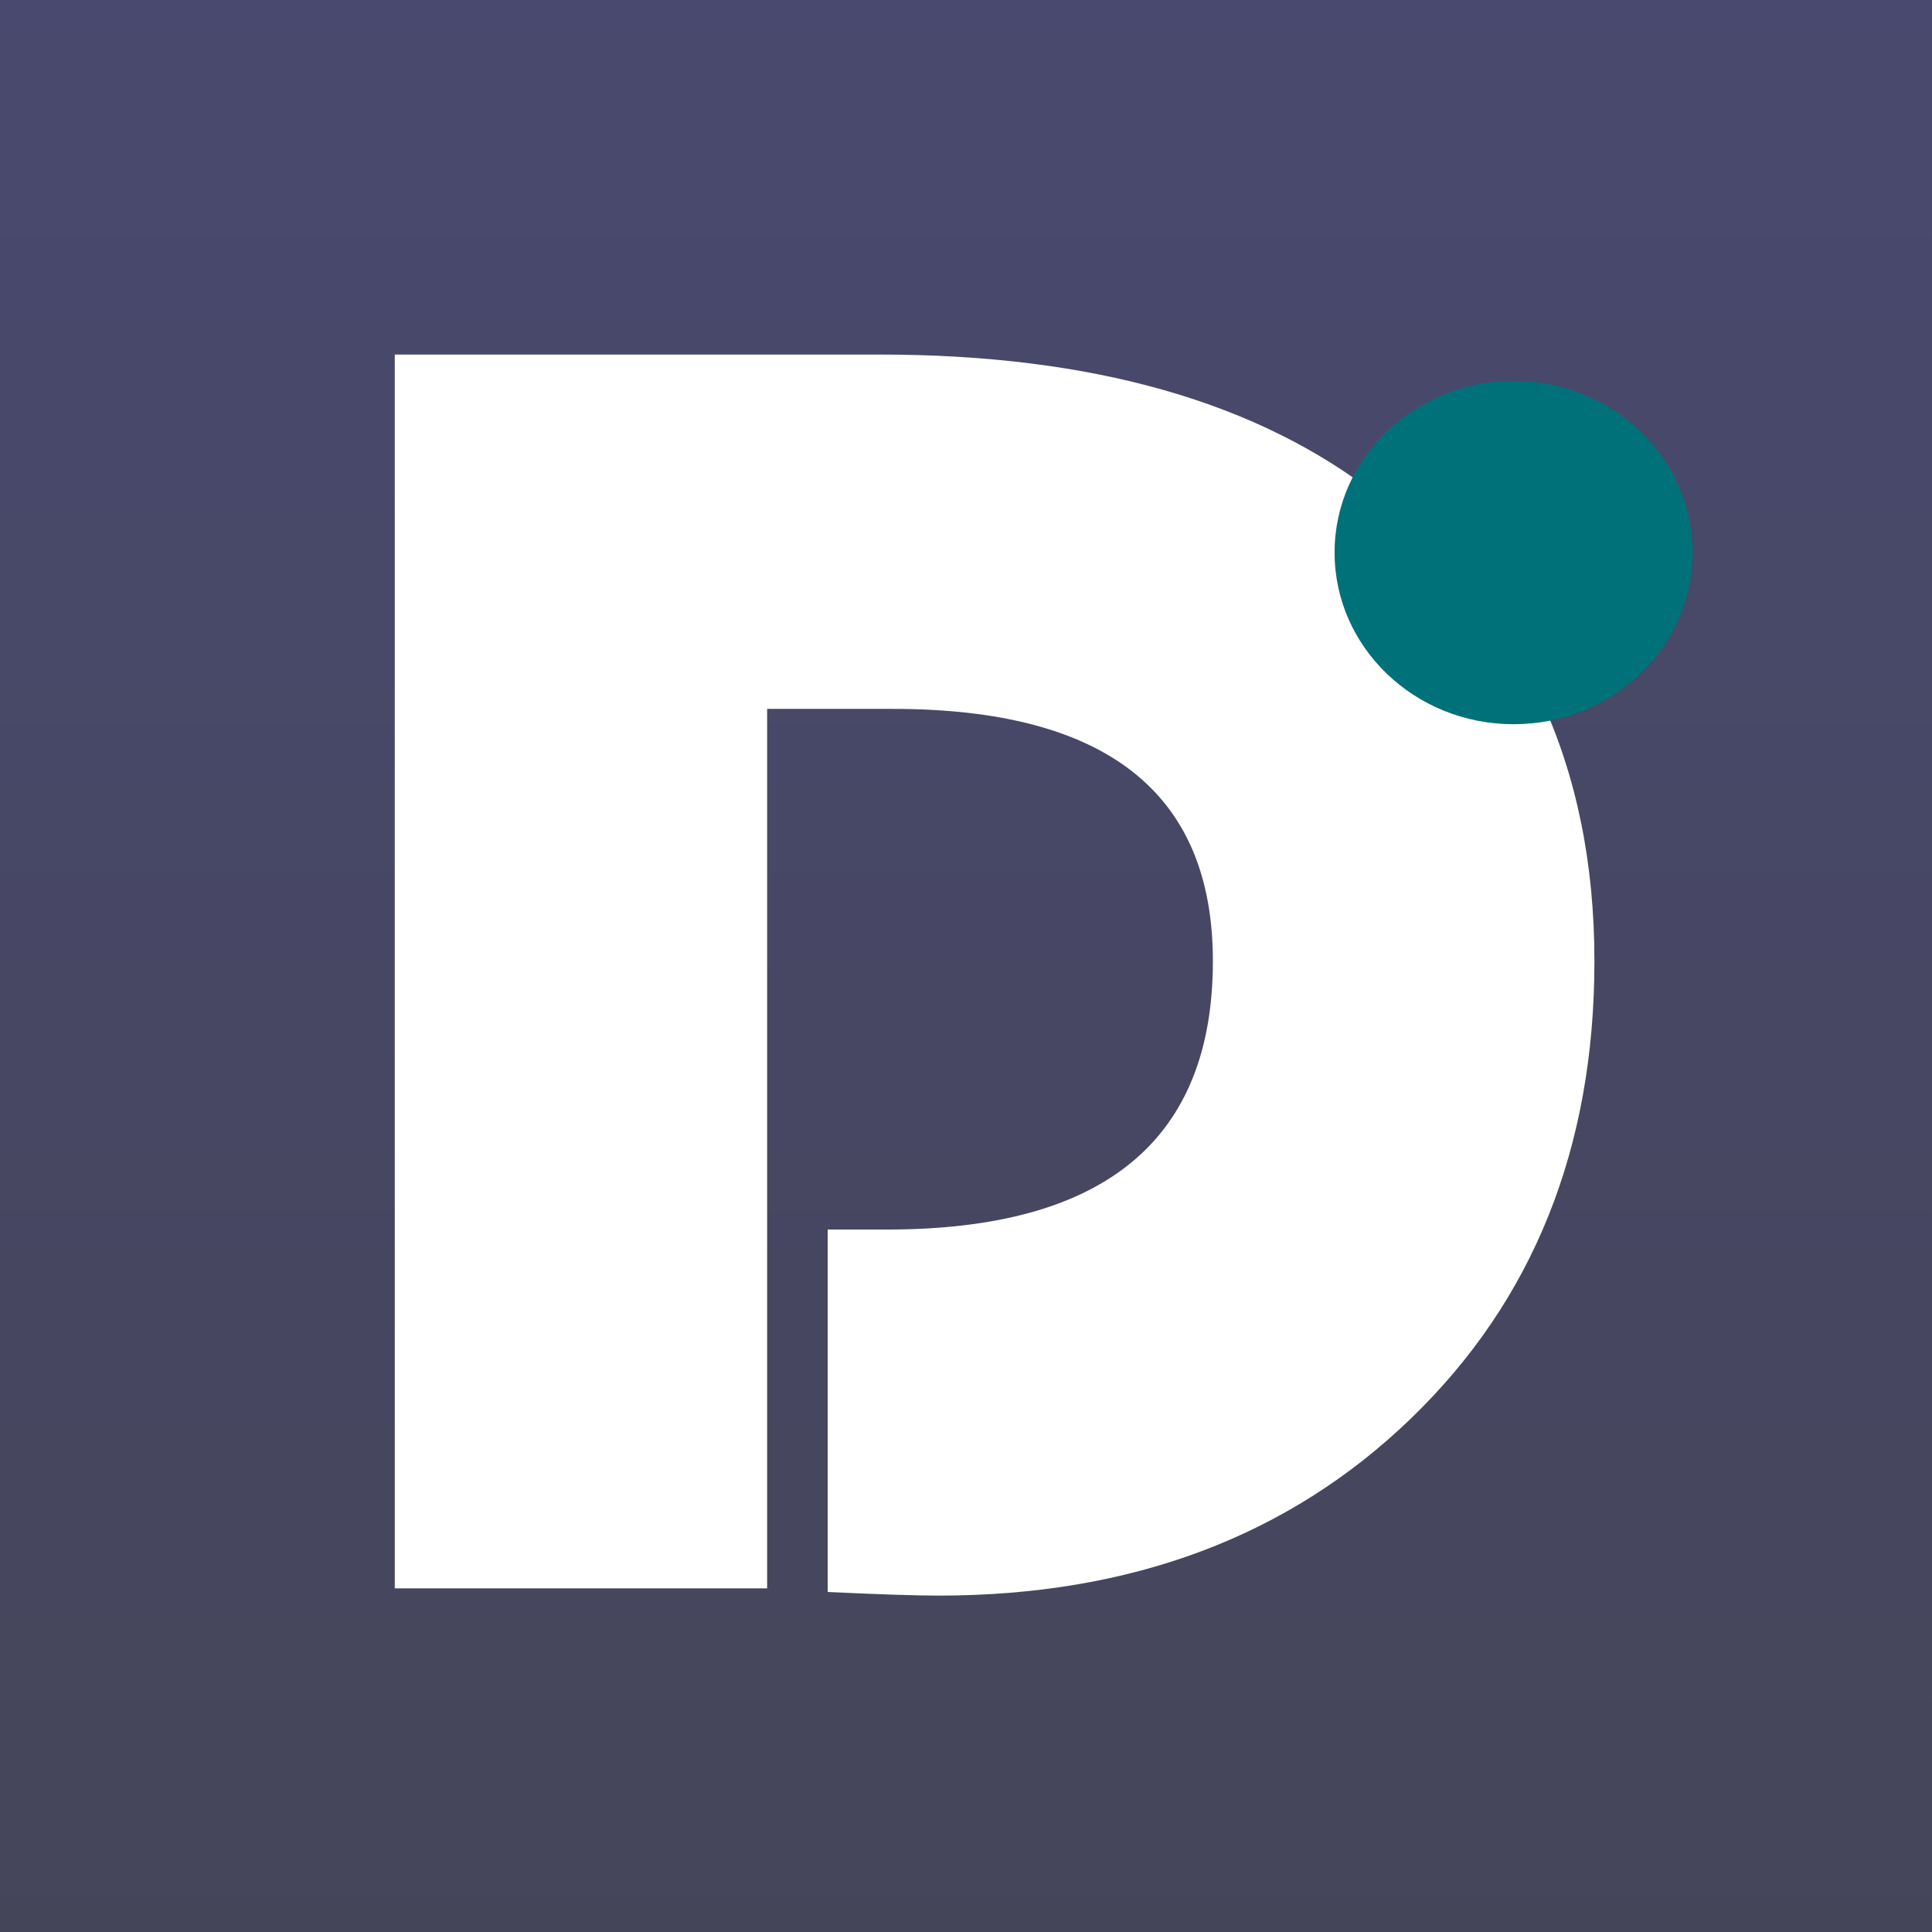
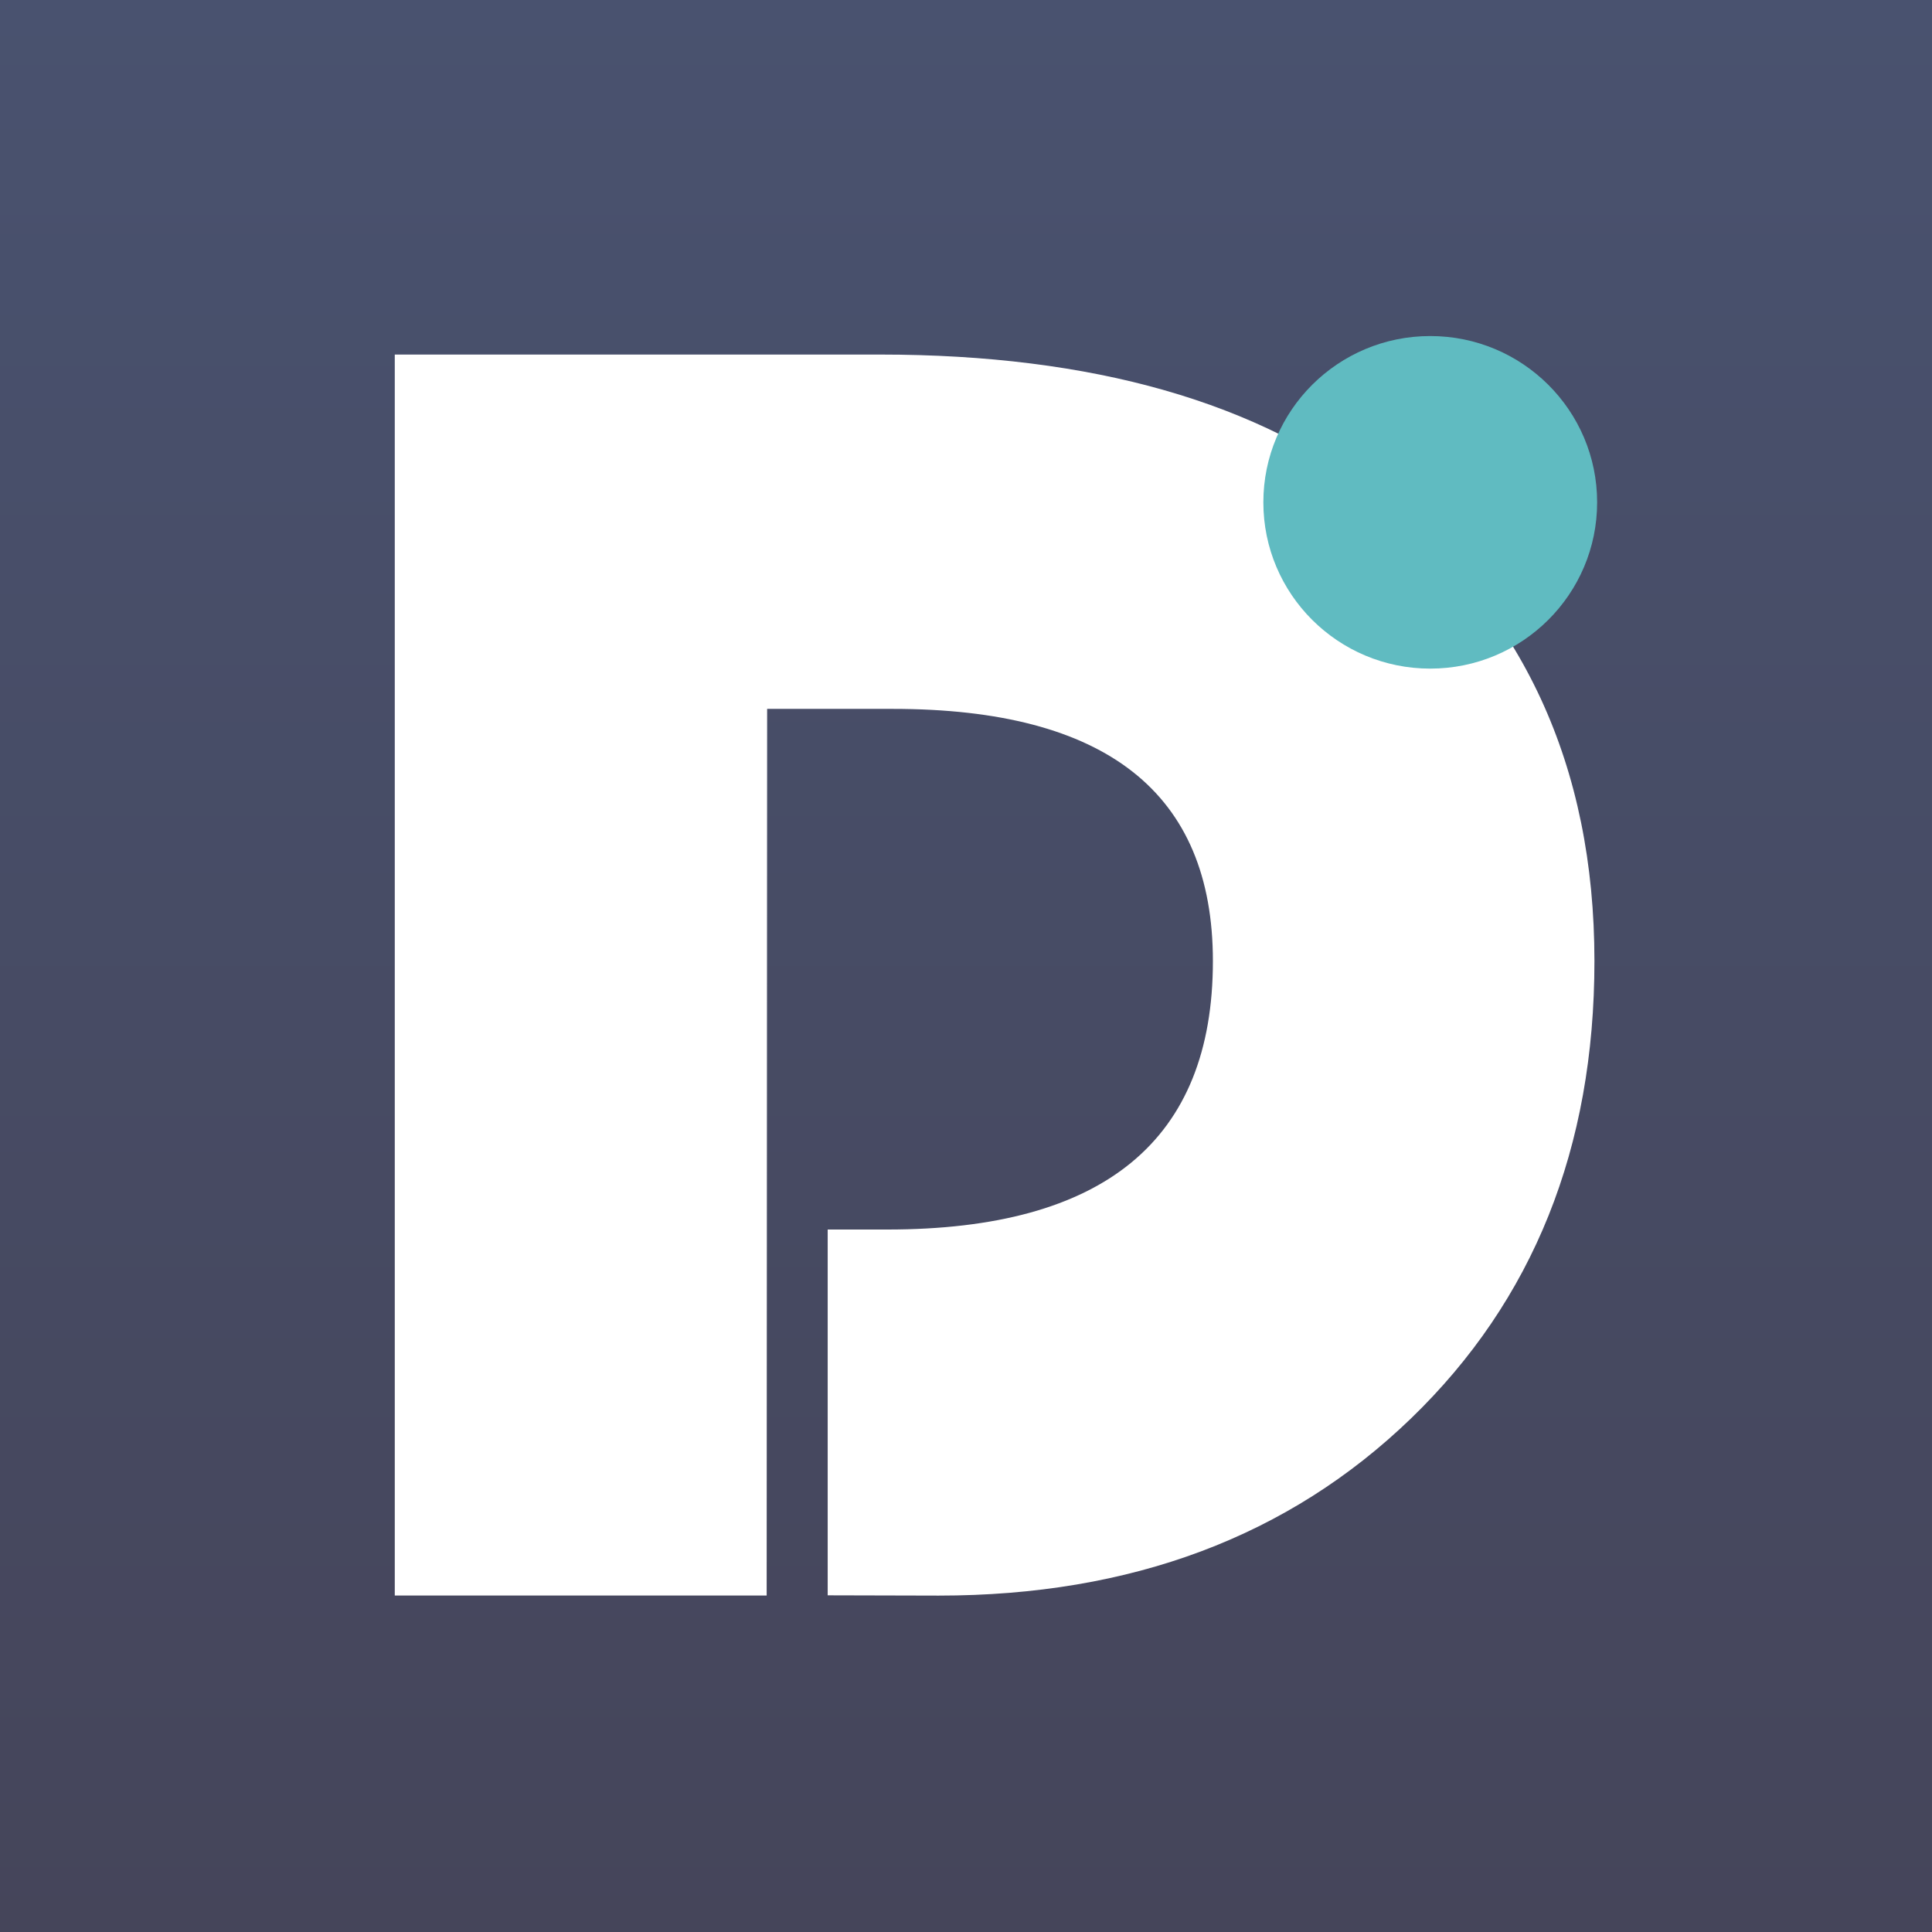
<svg xmlns="http://www.w3.org/2000/svg" xmlns:xlink="http://www.w3.org/1999/xlink" width="128" height="128" id="svg2" version="1.1">
  <defs id="defs4">
    <linearGradient id="linearGradient858">
-       <stop id="stop854" offset="0" style="stop-color:#49496f;stop-opacity:1" />
+       <stop id="stop854" offset="0" style="stop-color:#49526f;stop-opacity:1" />
      <stop id="stop856" offset="1" style="stop-color:#45455a;stop-opacity:1" />
    </linearGradient>
    <linearGradient id="linearGradient3767">
      <stop style="stop-color:#4479ab;stop-opacity:1;" offset="0" id="stop3769" />
      <stop style="stop-color:#1b4b77;stop-opacity:1;" offset="1" id="stop3771" />
    </linearGradient>
    <linearGradient id="linearGradient3755">
      <stop style="stop-color:#16317f;stop-opacity:1;" offset="0" id="stop3757" />
      <stop style="stop-color:#2b2baa;stop-opacity:0.986;" offset="1" id="stop3759" />
    </linearGradient>
    <linearGradient xlink:href="#linearGradient3767" id="linearGradient3773" x1="205.421" y1="289.192" x2="330.97" y2="289.192" gradientUnits="userSpaceOnUse" gradientTransform="translate(-129.5163,-666.4839)" />
    <linearGradient xlink:href="#linearGradient3767-1" id="linearGradient3773-6" x1="205.421" y1="289.192" x2="330.97" y2="289.192" gradientUnits="userSpaceOnUse" gradientTransform="translate(-129.5163,-666.4839)" />
    <linearGradient id="linearGradient3767-1">
      <stop style="stop-color:#4479ab;stop-opacity:1;" offset="0" id="stop3769-2" />
      <stop style="stop-color:#1b4b77;stop-opacity:1;" offset="1" id="stop3771-8" />
    </linearGradient>
    <linearGradient y2="289.192" x2="330.97" y1="289.192" x1="205.421" gradientTransform="translate(52.73811,-442.0491)" gradientUnits="userSpaceOnUse" id="linearGradient3837" xlink:href="#linearGradient3767-1" />
    <linearGradient y2="289.192" x2="330.97" y1="289.192" x1="205.421" gradientTransform="translate(52.73811,-442.0491)" gradientUnits="userSpaceOnUse" id="linearGradient3837-1" xlink:href="#linearGradient3767-1-3" />
    <linearGradient id="linearGradient3767-1-3">
      <stop style="stop-color:#4479ab;stop-opacity:1;" offset="0" id="stop3769-2-9" />
      <stop style="stop-color:#1b4b77;stop-opacity:1;" offset="1" id="stop3771-8-6" />
    </linearGradient>
    <linearGradient y2="289.192" x2="330.97" y1="289.192" x1="205.421" gradientTransform="translate(53.4524,-634.1919)" gradientUnits="userSpaceOnUse" id="linearGradient3877" xlink:href="#linearGradient3767-1-3" />
    <linearGradient y2="289.192" x2="330.97" y1="289.192" x1="205.421" gradientTransform="translate(53.4524,-634.1919)" gradientUnits="userSpaceOnUse" id="linearGradient3877-0" xlink:href="#linearGradient3767-1-3-5" />
    <linearGradient id="linearGradient3767-1-3-5">
      <stop style="stop-color:#4479ab;stop-opacity:1;" offset="0" id="stop3769-2-9-6" />
      <stop style="stop-color:#1b4b77;stop-opacity:1;" offset="1" id="stop3771-8-6-8" />
    </linearGradient>
    <linearGradient y2="289.192" x2="330.97" y1="289.192" x1="205.421" gradientTransform="translate(52.02382,-824.1919)" gradientUnits="userSpaceOnUse" id="linearGradient3917" xlink:href="#linearGradient3767-1-3-5" />
    <linearGradient y2="289.192" x2="330.97" y1="289.192" x1="205.421" gradientTransform="translate(52.73811,-442.0491)" gradientUnits="userSpaceOnUse" id="linearGradient3837-5" xlink:href="#linearGradient3767-1-0" />
    <linearGradient id="linearGradient3767-1-0">
      <stop style="stop-color:#4479ab;stop-opacity:1;" offset="0" id="stop3769-2-0" />
      <stop style="stop-color:#1b4b77;stop-opacity:1;" offset="1" id="stop3771-8-3" />
    </linearGradient>
    <linearGradient y2="289.192" x2="330.97" y1="289.192" x1="205.421" gradientTransform="translate(195.5953,-442.7634)" gradientUnits="userSpaceOnUse" id="linearGradient3991" xlink:href="#linearGradient3767-1-0" />
    <linearGradient y2="289.192" x2="330.97" y1="289.192" x1="205.421" gradientTransform="translate(195.5953,-442.7634)" gradientUnits="userSpaceOnUse" id="linearGradient3991-3" xlink:href="#linearGradient3767-1-0-4" />
    <linearGradient id="linearGradient3767-1-0-4">
      <stop style="stop-color:#4479ab;stop-opacity:1;" offset="0" id="stop3769-2-0-2" />
      <stop style="stop-color:#1b4b77;stop-opacity:1;" offset="1" id="stop3771-8-3-6" />
    </linearGradient>
    <linearGradient y2="289.192" x2="330.97" y1="289.192" x1="205.421" gradientTransform="translate(197.0238,-635.6205)" gradientUnits="userSpaceOnUse" id="linearGradient4034" xlink:href="#linearGradient3767-1-0-4" />
    <linearGradient y2="289.192" x2="330.97" y1="289.192" x1="205.421" gradientTransform="translate(197.0238,-635.6205)" gradientUnits="userSpaceOnUse" id="linearGradient4034-9" xlink:href="#linearGradient3767-1-0-4-1" />
    <linearGradient id="linearGradient3767-1-0-4-1">
      <stop style="stop-color:#4479ab;stop-opacity:1;" offset="0" id="stop3769-2-0-2-4" />
      <stop style="stop-color:#1b4b77;stop-opacity:1;" offset="1" id="stop3771-8-3-6-3" />
    </linearGradient>
    <linearGradient y2="289.192" x2="330.97" y1="289.192" x1="205.421" gradientTransform="translate(199.1667,-827.0491)" gradientUnits="userSpaceOnUse" id="linearGradient4077" xlink:href="#linearGradient3767-1-0-4-1" />
    <linearGradient xlink:href="#linearGradient858" id="linearGradient3204" gradientUnits="userSpaceOnUse" gradientTransform="translate(-129.5163,-666.4839)" x1="205.421" y1="289.192" x2="330.97" y2="289.192" />
  </defs>
  <g id="layer1" transform="translate(-315.1676,-72.80358)">
    <g id="g3197" transform="matrix(1.030191,0,0,1.030191,-9.51535,-6.062541)">
      <rect transform="matrix(0,1,-1,0,0,0)" y="-439.416" x="76.555" height="124.249" width="124.249" id="rect3765" style="fill:url(#linearGradient3204);fill-opacity:1;fill-rule:nonzero;stroke:none" />
      <g aria-label="D" transform="matrix(1.007314,0,0,0.9927392,-0.1386705,0.3466762)" style="font-style:normal;font-weight:normal;line-height:0%;font-family:sans-serif;letter-spacing:0px;word-spacing:0px;fill:#ffffff;fill-opacity:1;stroke:none" id="text3775">
-         <path d="m 361.994,122.688 v 56.975 h -23.774 V 99.734 h 30.976 q 20.377,0 31.913,9.252 13.702,11.067 13.702,30.039 0,18.152 -11.711,29.629 -11.711,11.477 -30.156,11.477 -2.167,0 -7.085,-0.234 V 156.416 h 3.806 q 20.787,0 20.787,-17.391 0,-16.337 -20.436,-16.337 z" style="font-style:normal;font-variant:normal;font-weight:normal;font-stretch:normal;font-size:119.923px;line-height:1.25;font-family:'Bauhaus 93';-inkscape-font-specification:'Bauhaus 93,';fill:#ffffff;fill-opacity:1" id="path854" />
+         <path d="m 361.994,122.688 -0.03,57.438 H 338.221 V 99.734 h 30.976 c 13.585,0 24.223,3.084 31.913,9.252 9.135,7.378 13.702,17.391 13.702,30.039 0,12.102 -3.904,21.978 -11.711,29.629 -7.807,7.651 -17.86,11.477 -30.156,11.477 -1.444,0 -7.085,-0.018 -7.085,-0.018 V 156.416 h 3.806 c 13.858,0 20.787,-5.797 20.787,-17.391 0,-10.891 -6.812,-16.337 -20.436,-16.337 z" style="font-style:normal;font-variant:normal;font-weight:normal;font-stretch:normal;font-size:119.923px;line-height:1.25;font-family:'Bauhaus 93';-inkscape-font-specification:'Bauhaus 93,';fill:#ffffff;fill-opacity:1" id="path854" />
      </g>
-       <ellipse style="display:inline;fill:#007179;fill-opacity:1;stroke:none;stroke-width:0.653;stroke-opacity:1" id="path957" cx="412.509" cy="112.09" rx="11.513" ry="11.04" />
+       <ellipse style="display:inline;fill:#60bbc1;fill-opacity:1;stroke:none;stroke-width:0.62;stroke-opacity:1" id="path957" cx="407.148" cy="108.86" rx="10.733" ry="10.694" />
    </g>
  </g>
</svg>
